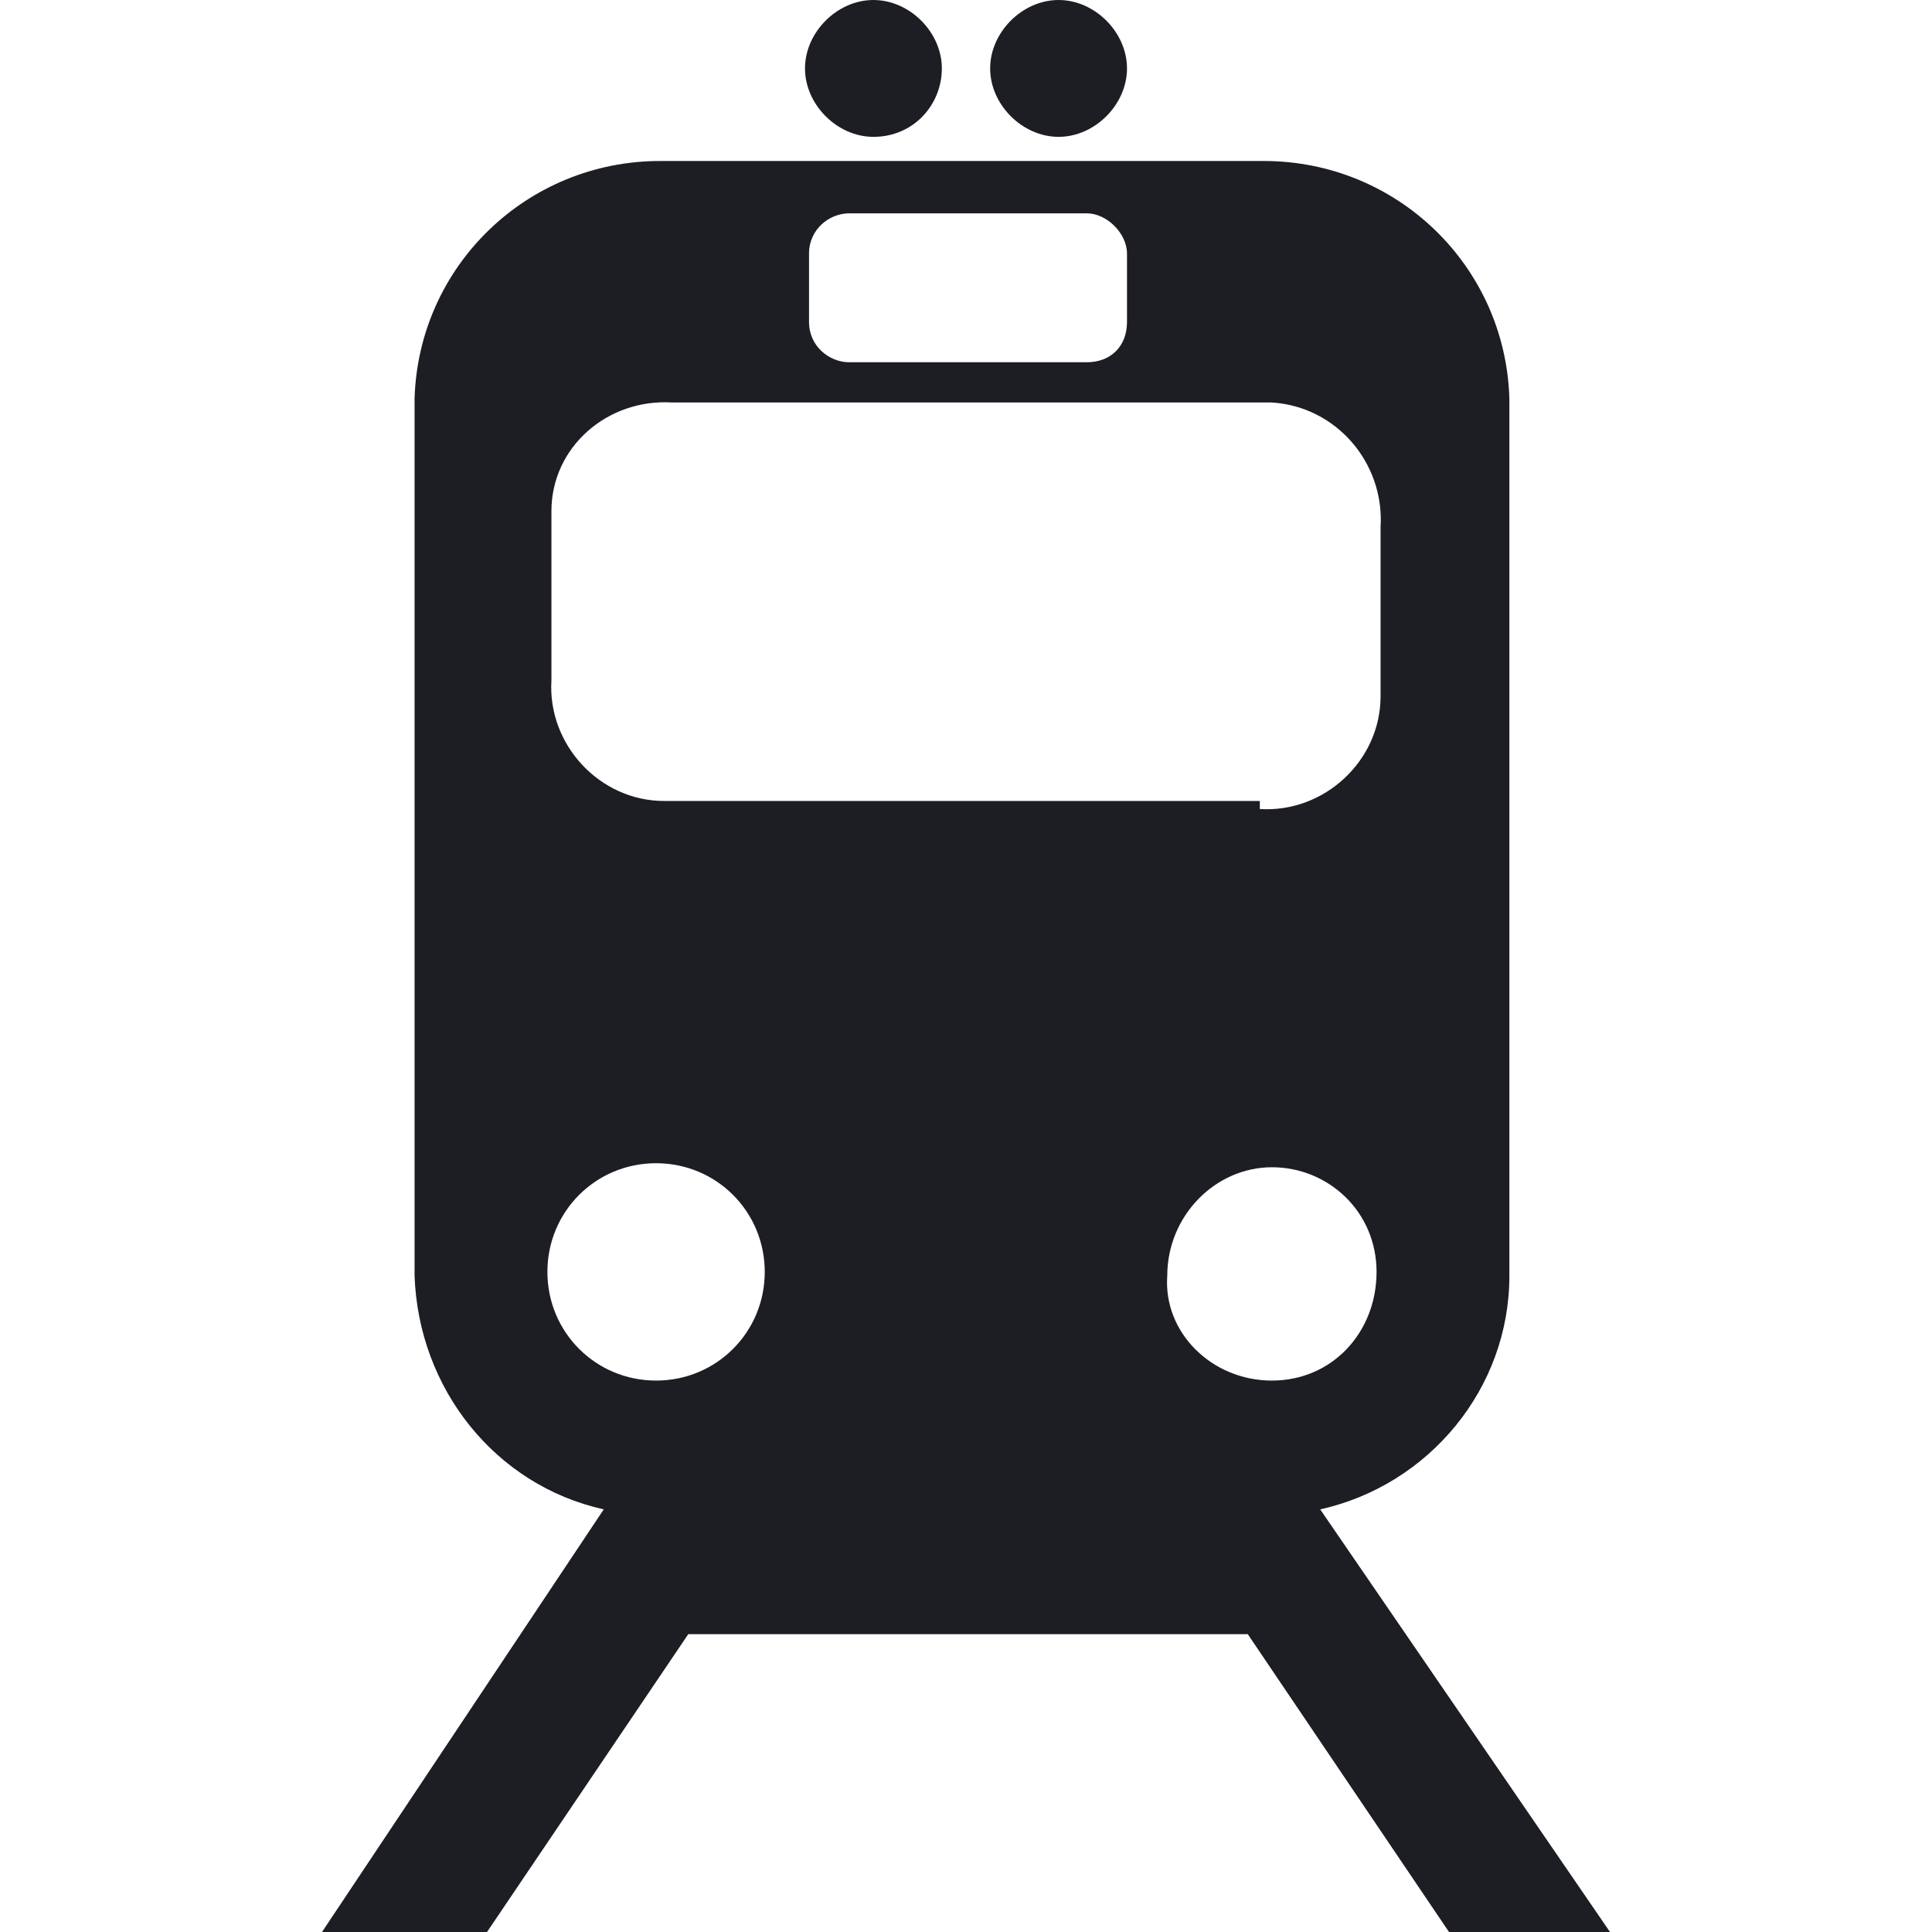
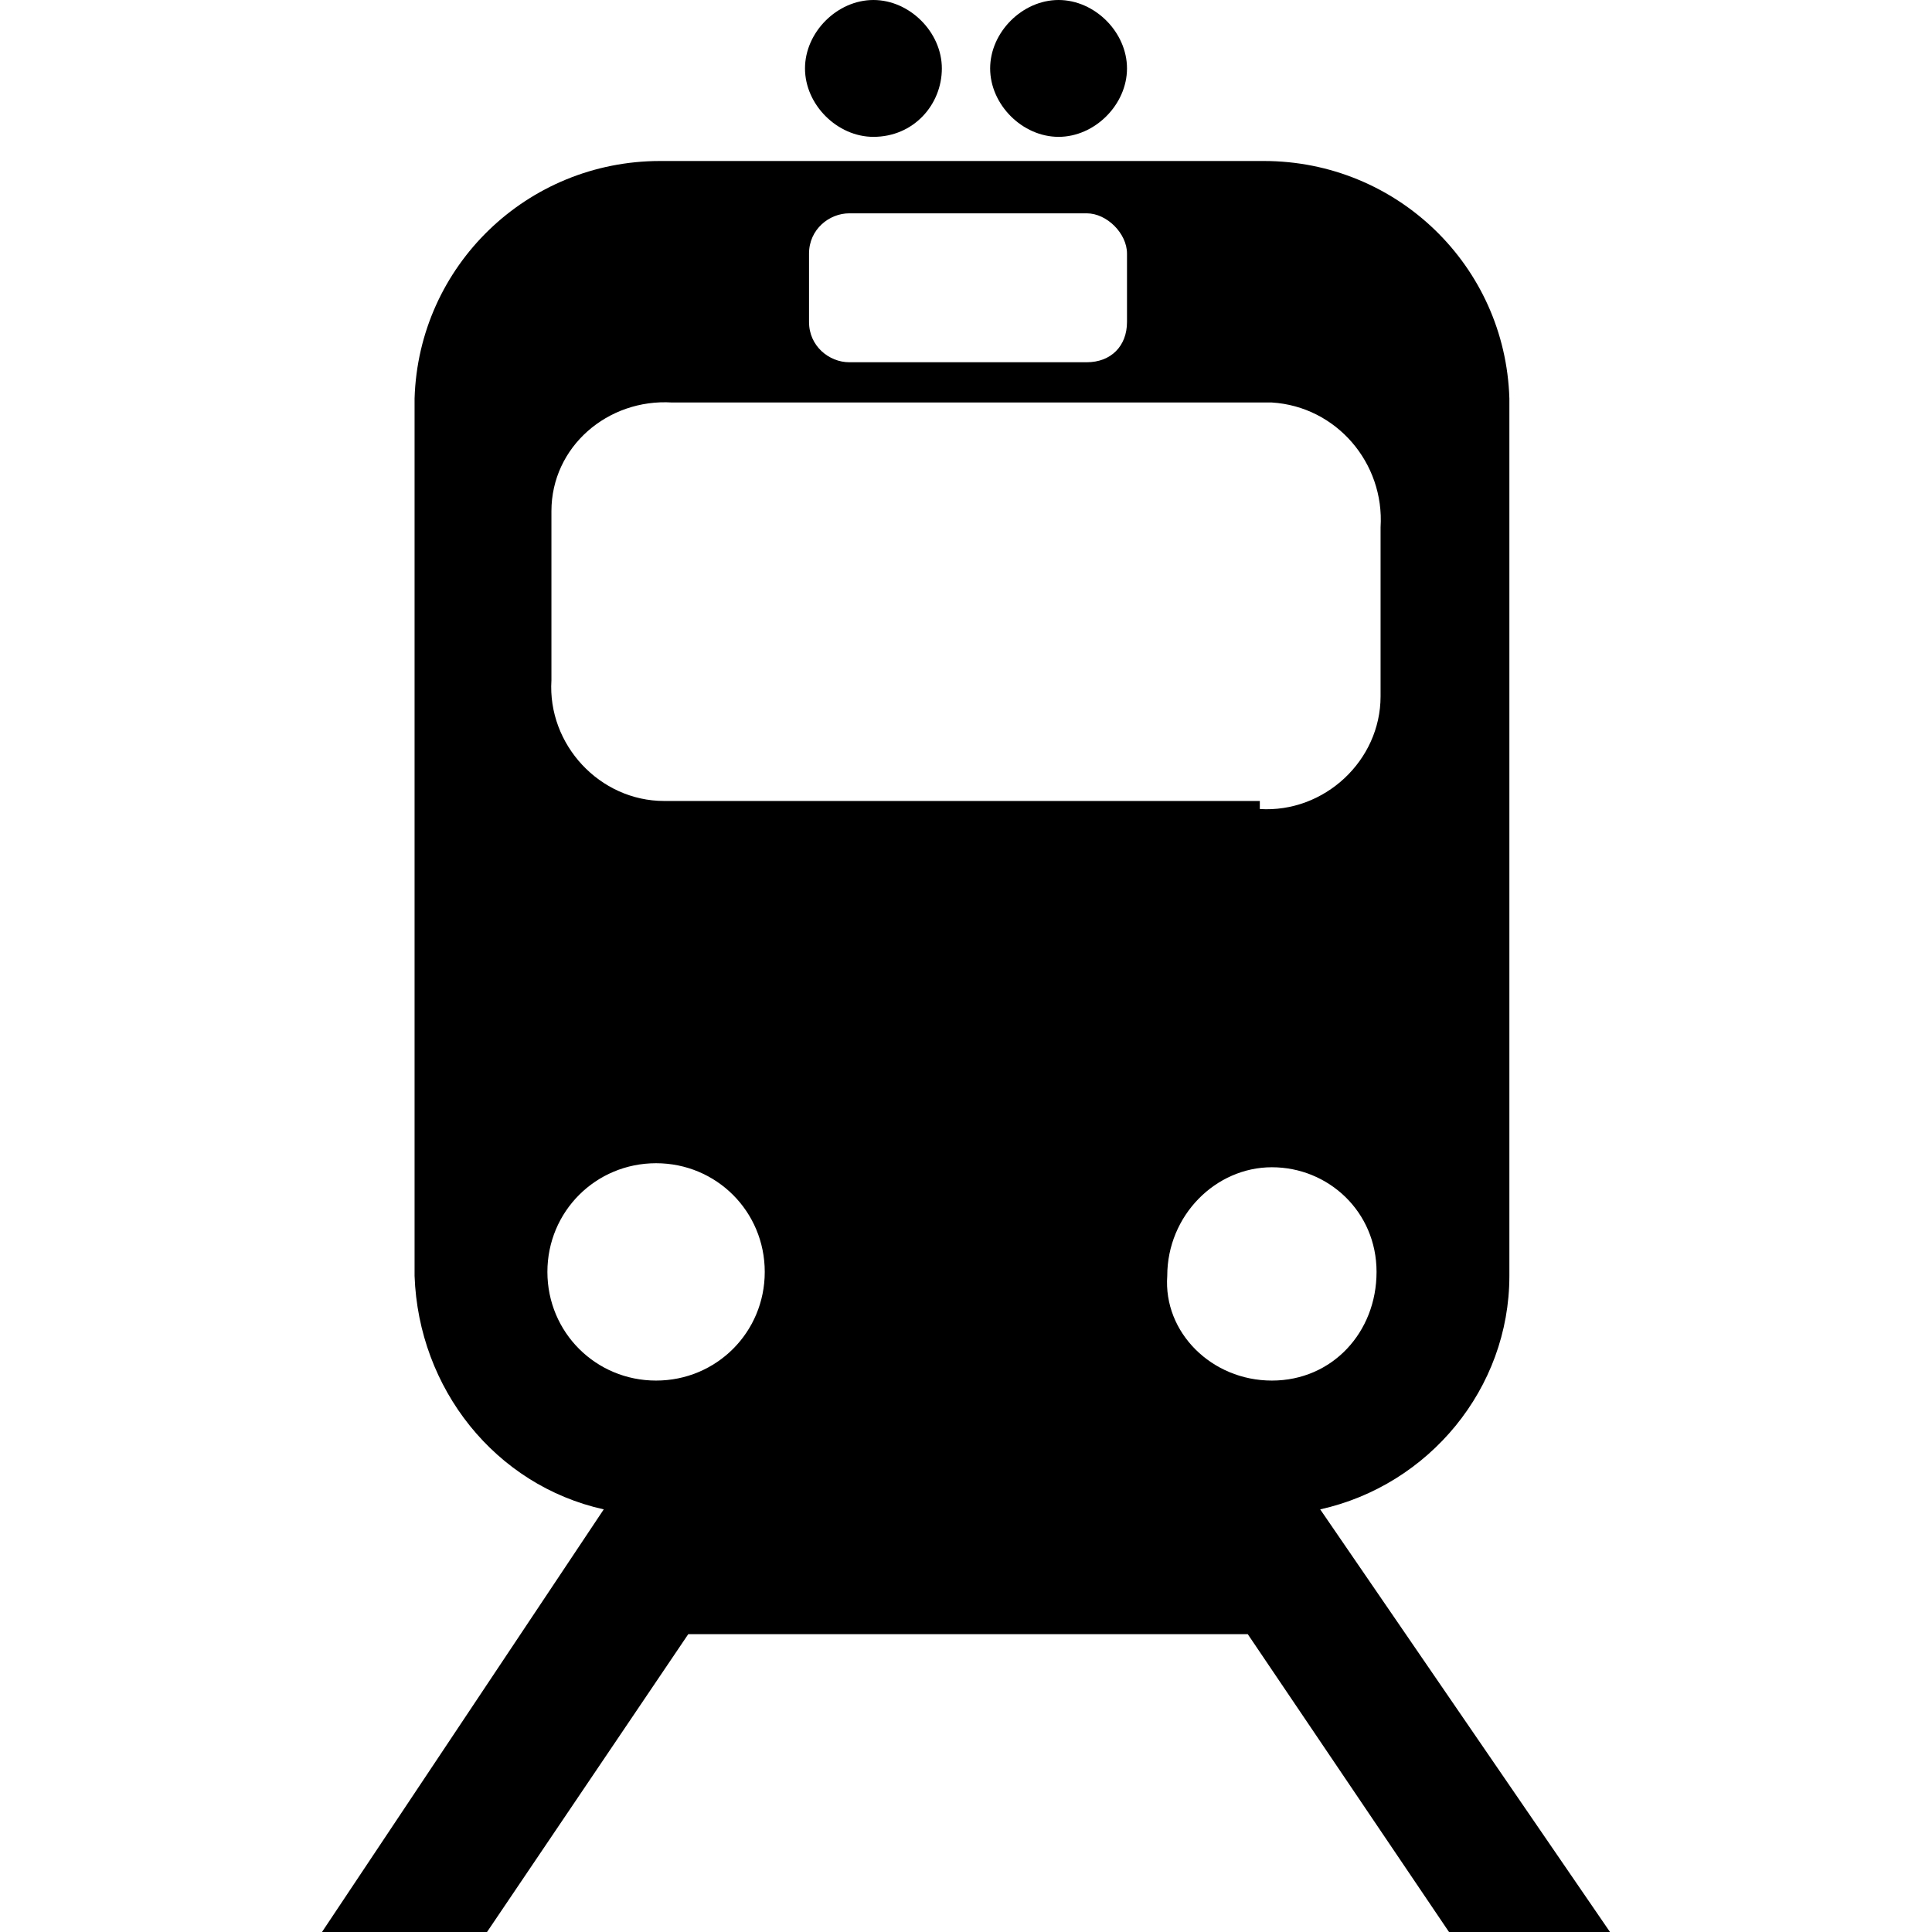
<svg xmlns="http://www.w3.org/2000/svg" enable-background="new 0 0 48 48" viewBox="0 0 48 48">
-   <path d="m16.3 34.3c1.5 0 2.7-1.2 2.7-2.7s-1.2-2.7-2.7-2.7-2.7 1.2-2.7 2.7c0 1.5 1.2 2.7 2.7 2.7zm10.7-25.3c.6 0 1-.4 1-1v-1.7c0-.5-.5-1-1-1h-5.9c-.5 0-1 .4-1 1v1.7c0 .6.5 1 1 1zm4.3 11.1c1.6.1 3-1.2 3-2.8 0-.1 0-.2 0-.3v-3.9c.1-1.6-1.1-3-2.7-3.1-.1 0-.2 0-.3 0h-14.6c-1.6-.1-3 1.1-3 2.7v.3 3.9c-.1 1.6 1.2 3 2.8 3h.3 14.5zm.3 14.2c1.5 0 2.6-1.2 2.6-2.7s-1.2-2.6-2.6-2.6-2.6 1.2-2.6 2.7c-.1 1.4 1.1 2.6 2.6 2.6zm-5.3-30.9c-.9 0-1.7-.8-1.7-1.7s.8-1.7 1.7-1.7c.9 0 1.7.8 1.7 1.7s-.8 1.7-1.7 1.7zm-4.6 0c-.9 0-1.7-.8-1.7-1.7s.8-1.7 1.7-1.7c.9 0 1.7.8 1.7 1.7s-.7 1.7-1.7 1.7zm2.3 37.2h-6.9l-5 7.4h-4.1l7-10.5c-2.7-.6-4.6-3-4.7-5.8v-21.8c.1-3.3 2.8-5.9 6.1-5.9h15c3.3 0 6 2.6 6.1 5.9v21.8c0 2.8-2 5.2-4.7 5.8l7.2 10.5h-4l-5-7.4z" fill="#1c1e23" />
+   <path d="m16.3 34.3c1.5 0 2.7-1.2 2.7-2.7s-1.2-2.7-2.7-2.7-2.7 1.2-2.7 2.7c0 1.5 1.2 2.7 2.7 2.7zm10.7-25.3c.6 0 1-.4 1-1v-1.7c0-.5-.5-1-1-1h-5.9c-.5 0-1 .4-1 1v1.7c0 .6.5 1 1 1zm4.3 11.1c1.6.1 3-1.2 3-2.8 0-.1 0-.2 0-.3v-3.9c.1-1.6-1.1-3-2.7-3.1-.1 0-.2 0-.3 0h-14.6c-1.6-.1-3 1.1-3 2.7v.3 3.9c-.1 1.6 1.2 3 2.8 3h.3 14.5zm.3 14.2c1.5 0 2.6-1.2 2.6-2.7s-1.2-2.6-2.6-2.6-2.6 1.2-2.6 2.7c-.1 1.4 1.1 2.6 2.6 2.6zm-5.3-30.9c-.9 0-1.7-.8-1.7-1.7s.8-1.7 1.7-1.7c.9 0 1.7.8 1.7 1.7s-.8 1.7-1.7 1.7zm-4.6 0c-.9 0-1.7-.8-1.7-1.7s.8-1.7 1.7-1.7c.9 0 1.7.8 1.7 1.7s-.7 1.7-1.7 1.7zm2.3 37.2h-6.9l-5 7.4h-4.1l7-10.5c-2.7-.6-4.6-3-4.7-5.8v-21.8c.1-3.3 2.8-5.9 6.1-5.9h15c3.3 0 6 2.6 6.1 5.9v21.8c0 2.8-2 5.2-4.7 5.8l7.2 10.5h-4l-5-7.4z" />
</svg>
